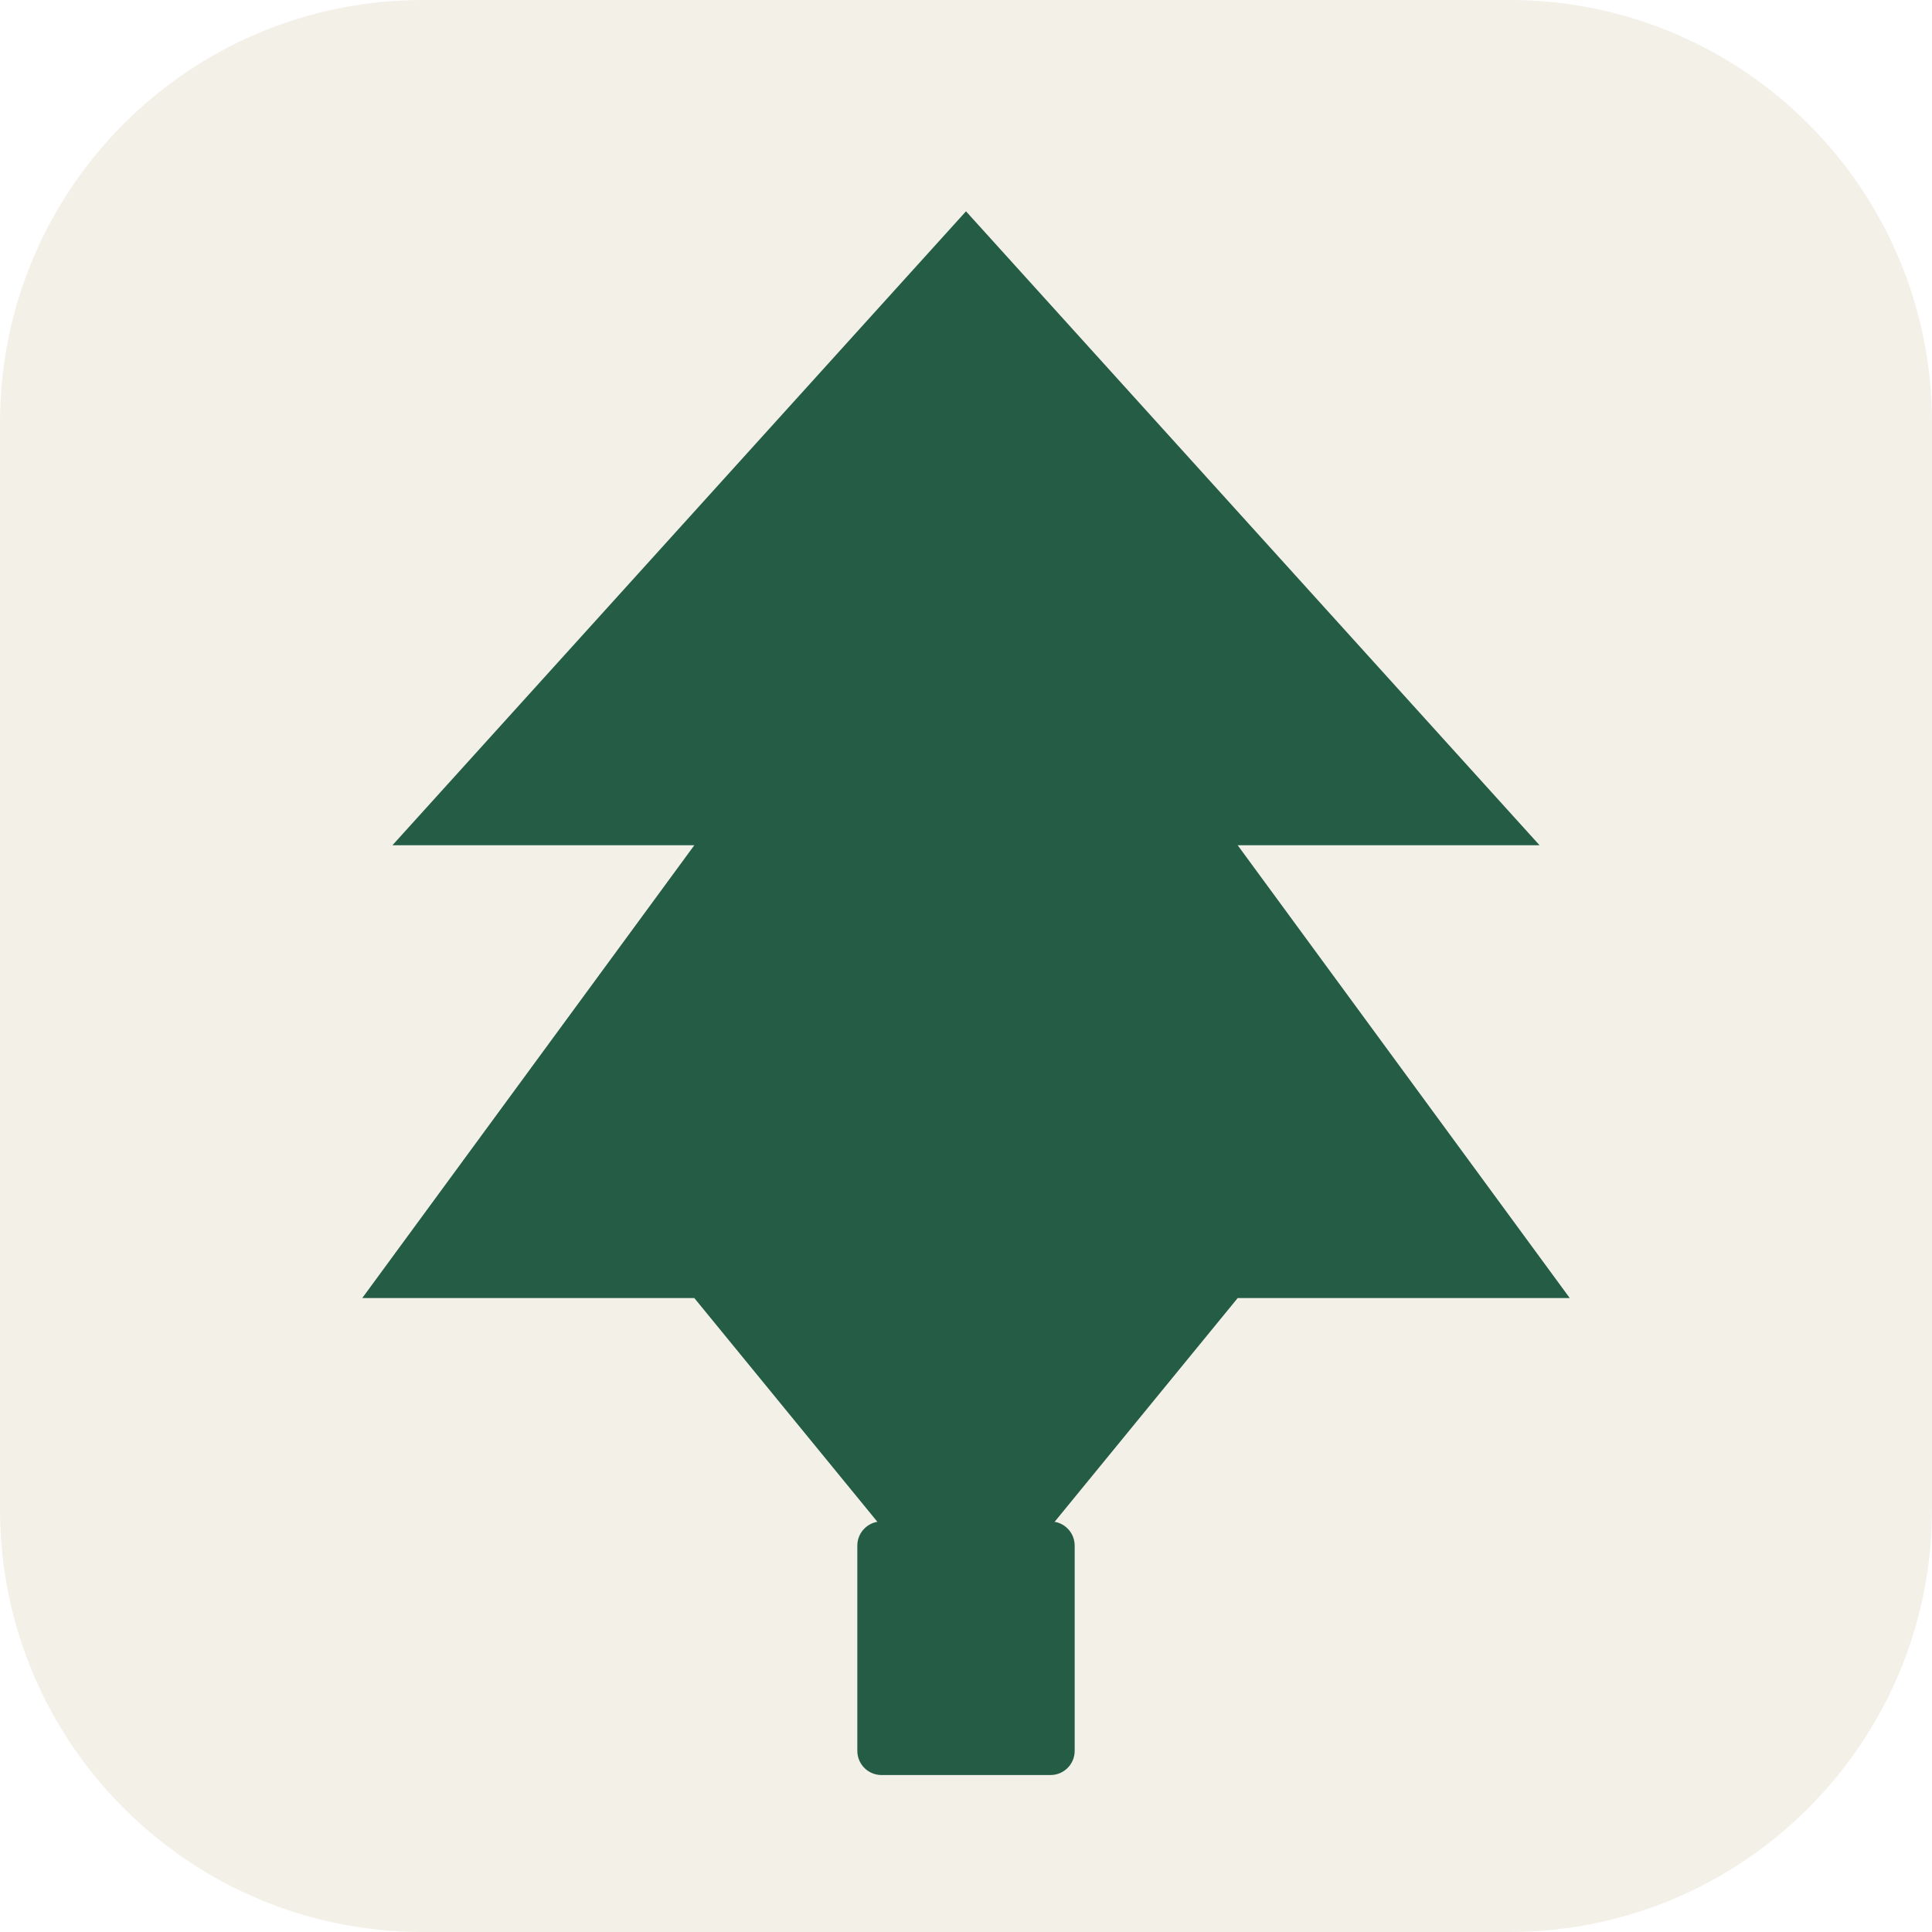
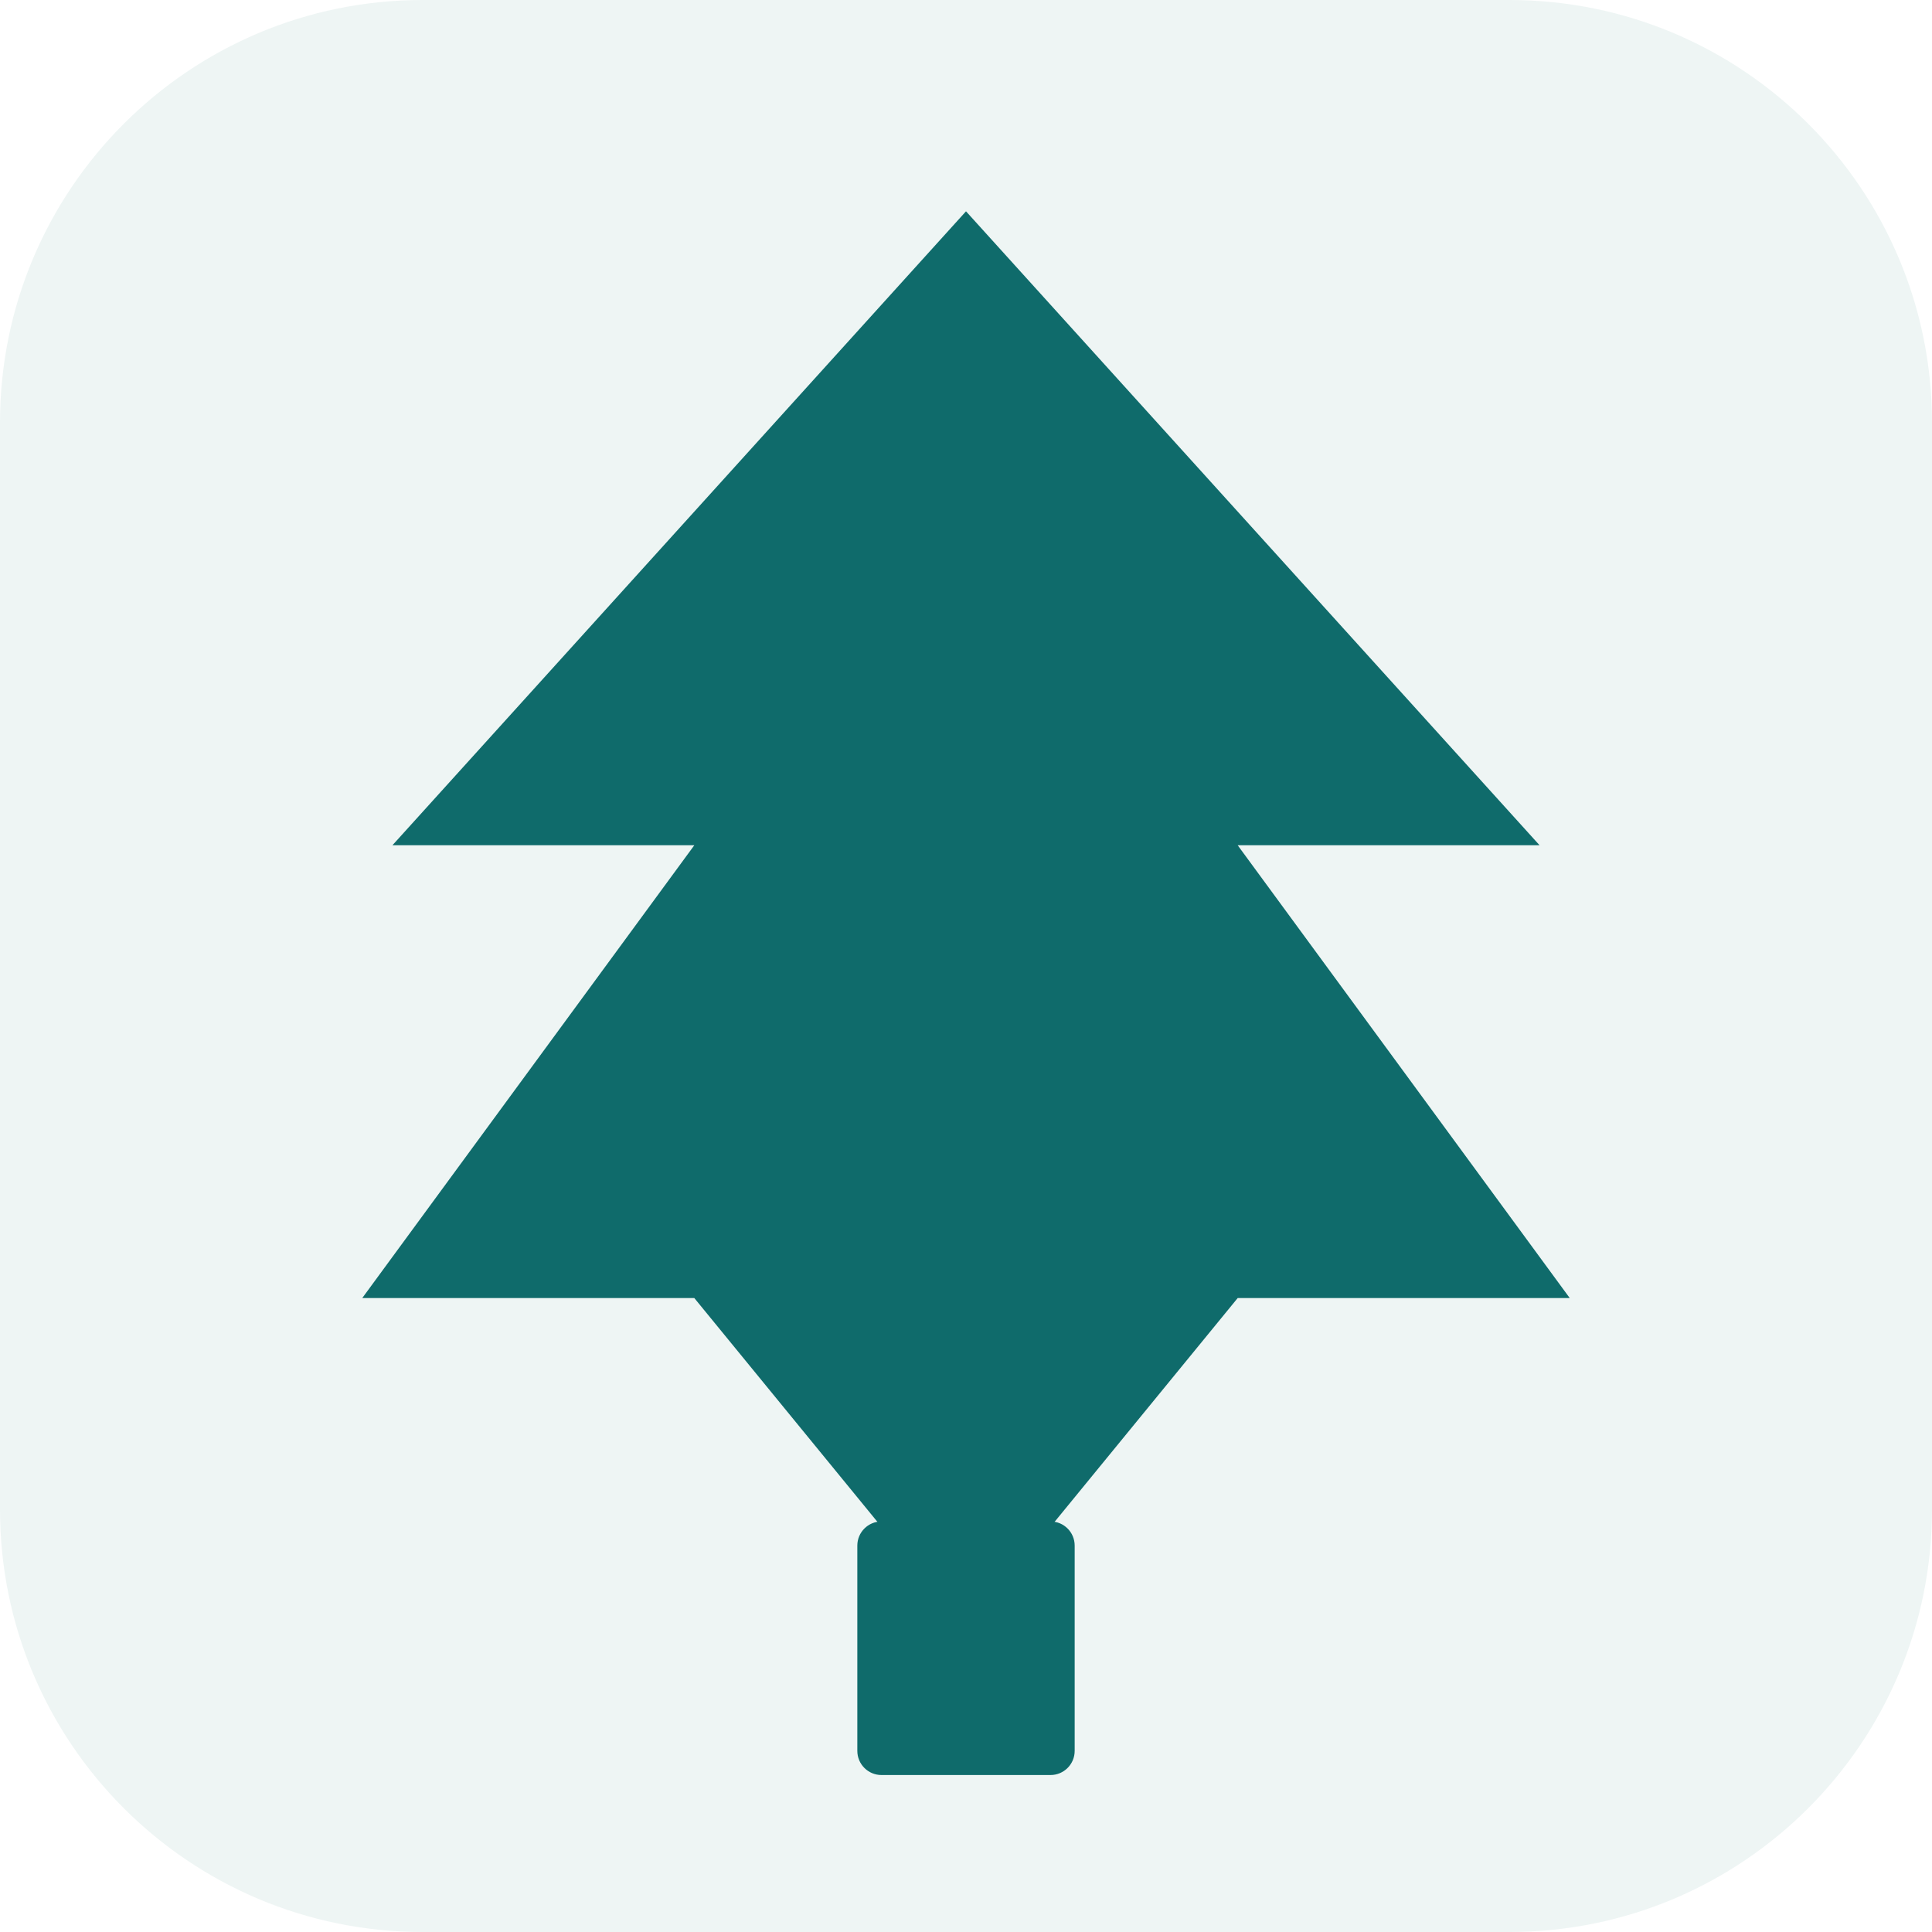
<svg xmlns="http://www.w3.org/2000/svg" viewBox="0 0 32 32">
-   <rect width="32" height="32" rx="7" fill="#F3F0E8" />
-   <path fill="#245C45" d="M16 3.5 25.5 14h-5L26 21.5H20.5L16 27l-4.5-5.5H6L11.5 14h-5L16 3.5z" />
-   <rect x="14.2" y="25.2" width="3.6" height="4.2" rx="0.4" fill="#245C45" />
+   <rect width="32" height="32" rx="7" fill="#EEF5F4" />
+   <path fill="#0F6B6B" d="M16 3.5 25.5 14h-5L26 21.5H20.5L16 27l-4.5-5.5H6L11.5 14h-5L16 3.5z" />
+   <rect x="14.2" y="25.2" width="3.6" height="4.2" rx="0.4" fill="#0F6B6B" />
</svg>
